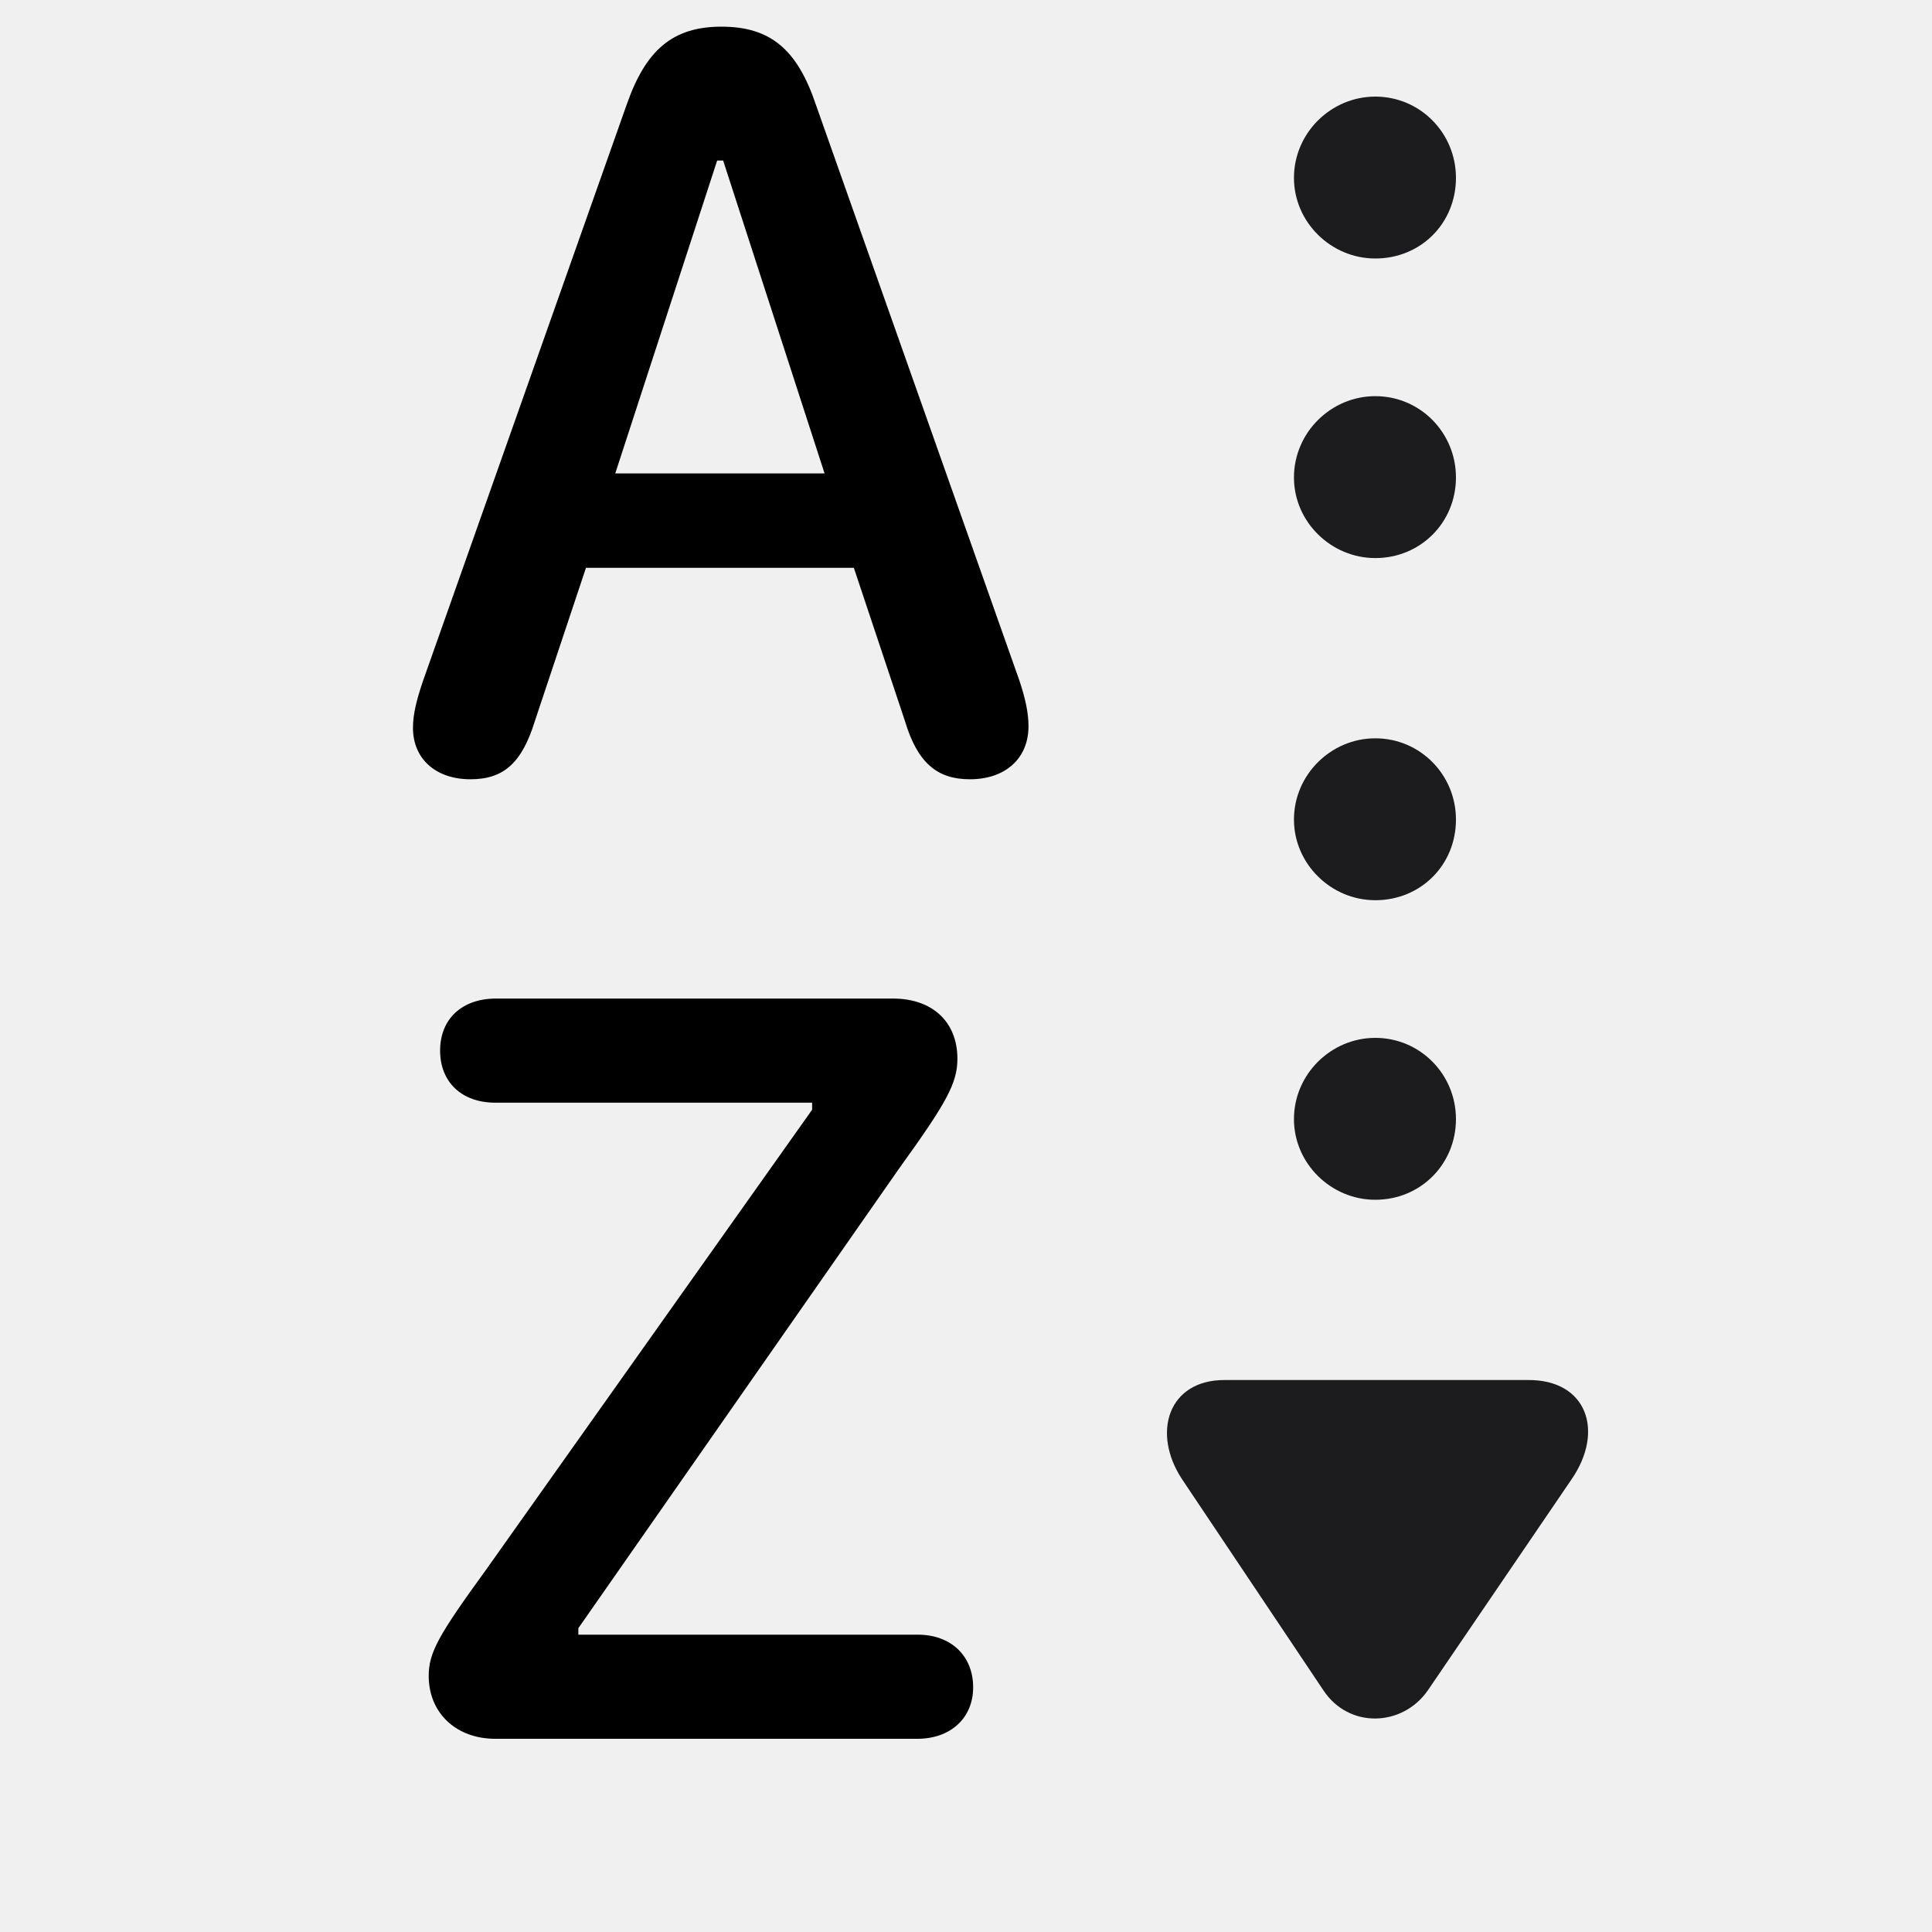
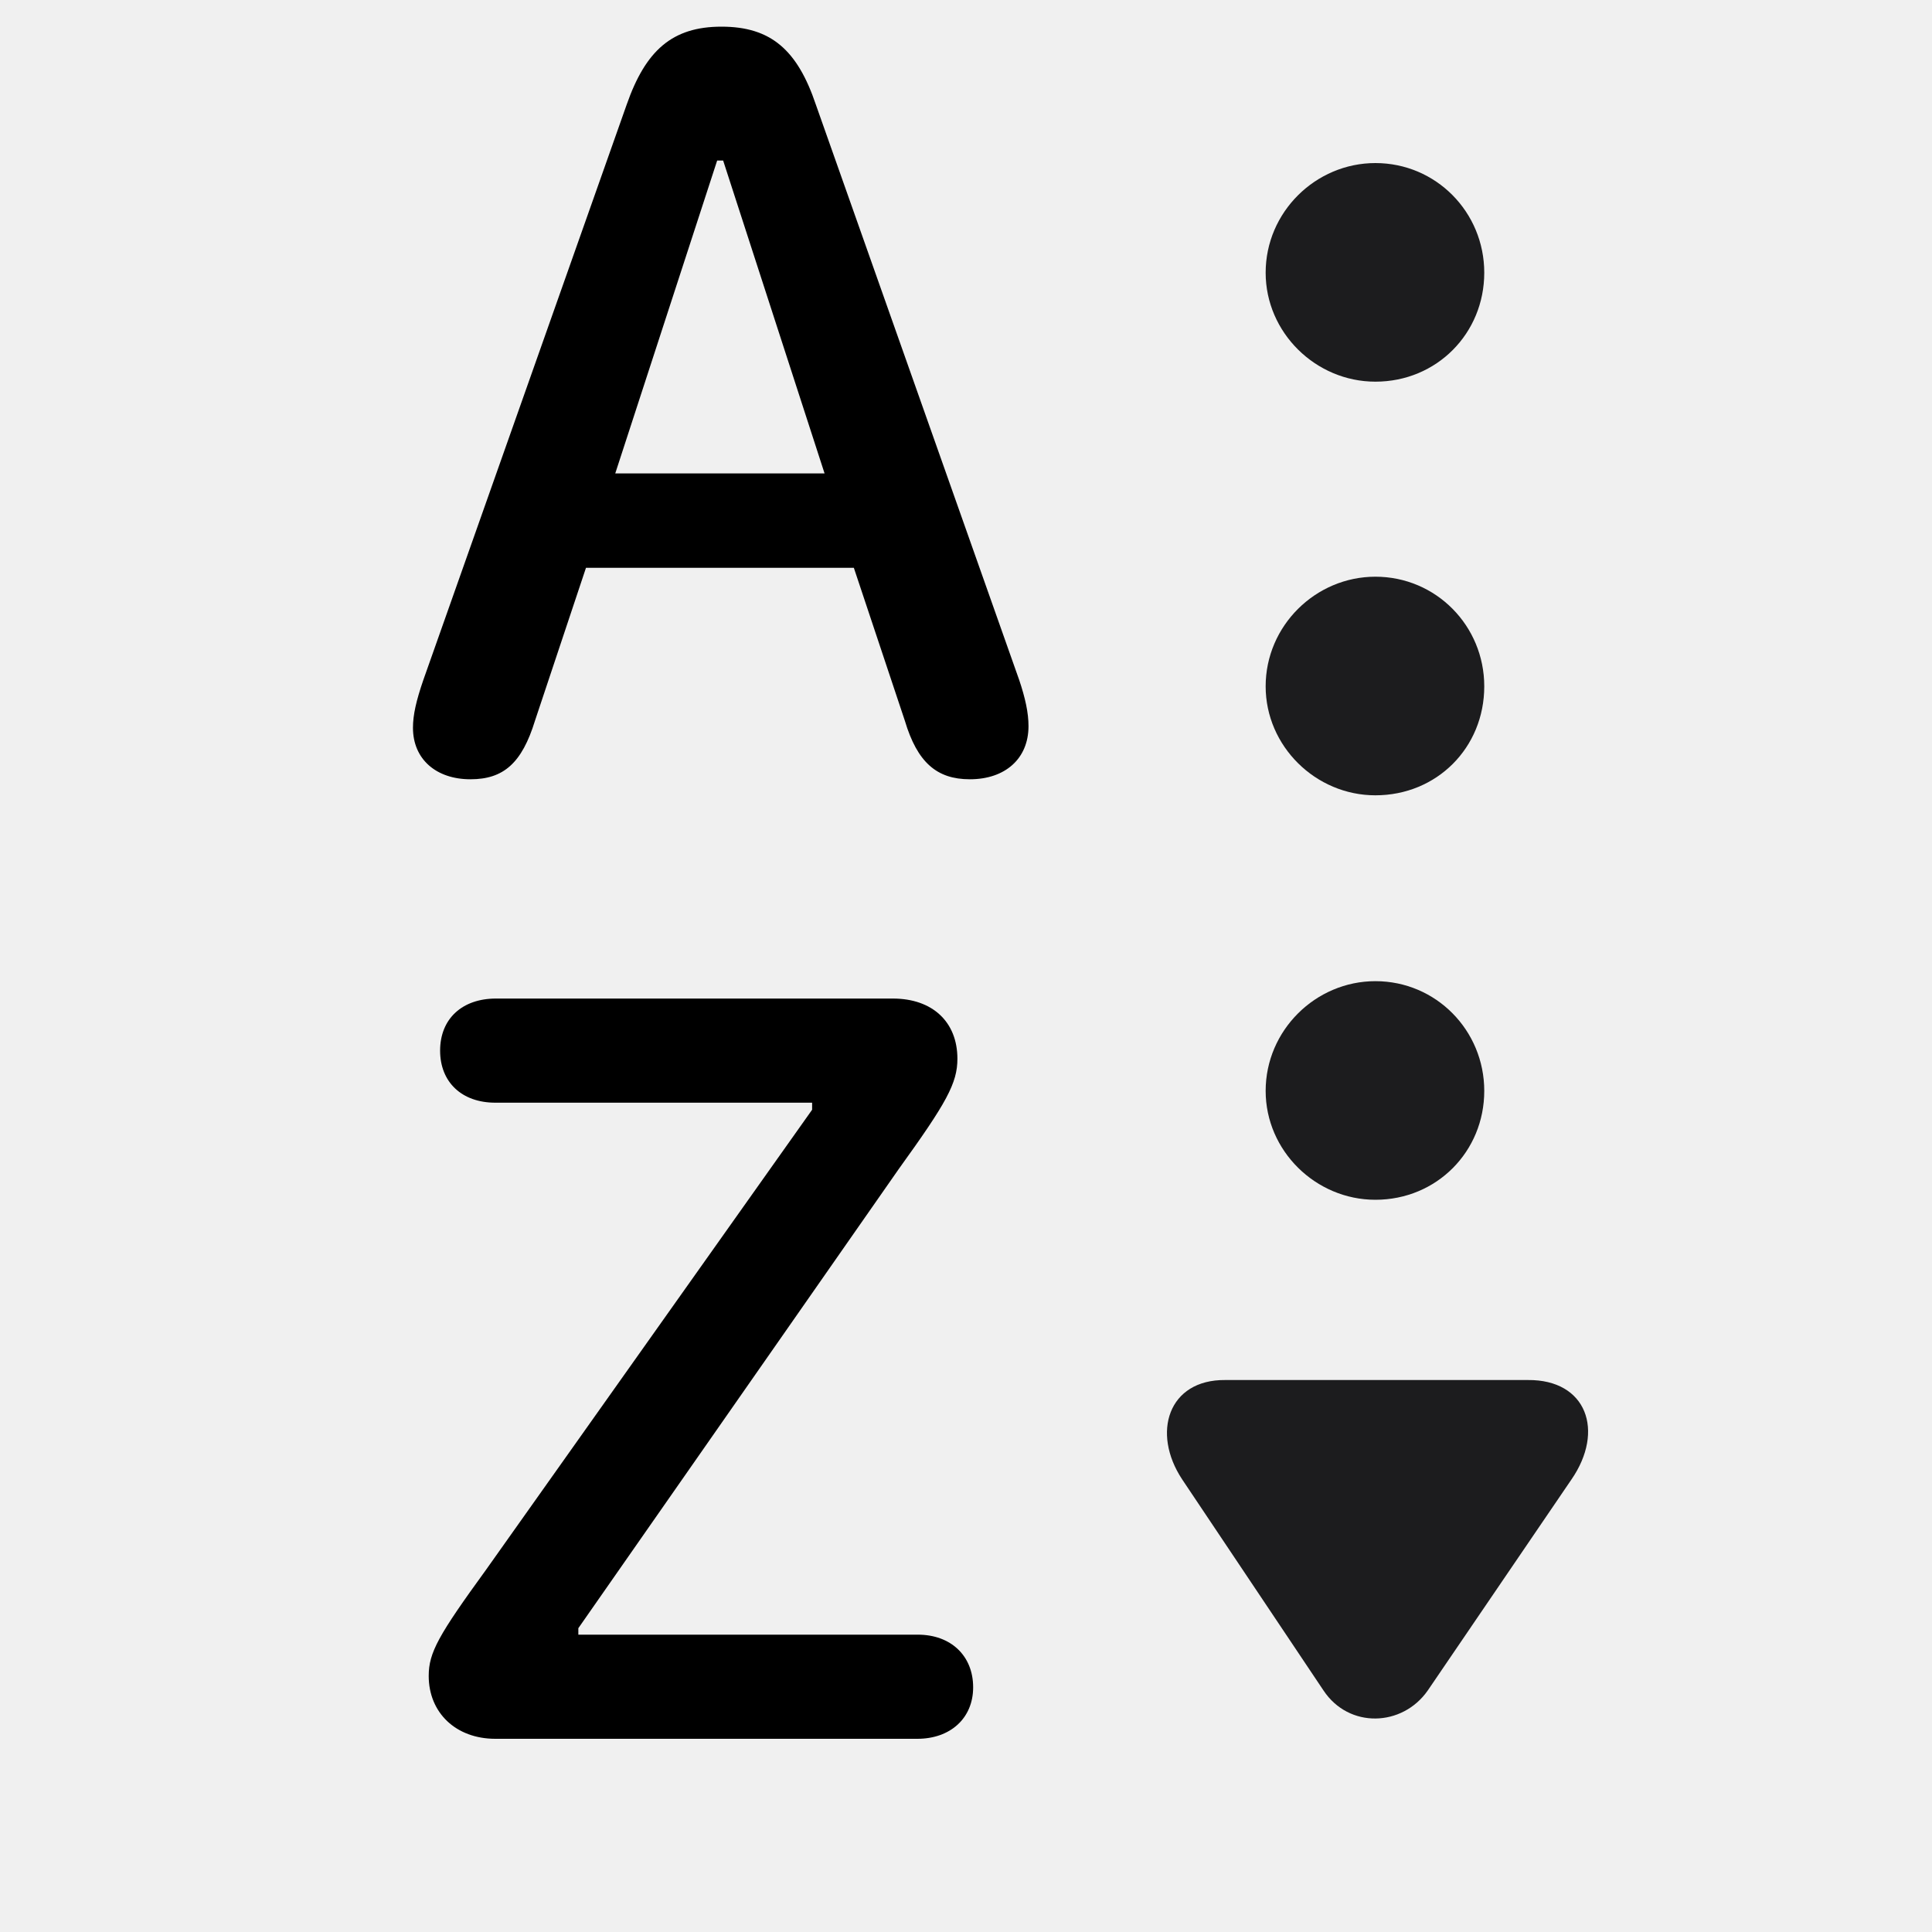
<svg xmlns="http://www.w3.org/2000/svg" width="20" height="20" viewBox="0 0 20 20" fill="none">
  <g clip-path="url(#clip0_656_21)">
    <path d="M13.701 17.5L12.238 15.315C11.918 14.832 12.094 14.28 12.684 14.286L15.816 14.286C16.425 14.28 16.614 14.813 16.268 15.315L14.78 17.5C14.517 17.877 13.964 17.896 13.701 17.5Z" fill="#1C1C1E" />
-     <path d="M14.237 9.319C13.778 9.319 13.395 8.942 13.395 8.484C13.395 8.02 13.778 7.643 14.237 7.643C14.701 7.643 15.072 8.02 15.072 8.484C15.072 8.955 14.707 9.319 14.237 9.319Z" fill="#1C1C1E" />
-     <path d="M14.237 12.42C13.778 12.42 13.395 12.044 13.395 11.585C13.395 11.121 13.778 10.744 14.237 10.744C14.701 10.744 15.072 11.121 15.072 11.585C15.072 12.05 14.707 12.42 14.237 12.42Z" fill="#1C1C1E" />
-     <path d="M14.237 2.676C13.778 2.676 13.395 2.3 13.395 1.841C13.395 1.377 13.778 1 14.237 1C14.701 1 15.072 1.377 15.072 1.841C15.072 2.312 14.707 2.676 14.237 2.676Z" fill="#1C1C1E" />
-     <path d="M14.237 5.777C13.778 5.777 13.395 5.401 13.395 4.943C13.395 4.478 13.778 4.101 14.237 4.101C14.701 4.101 15.072 4.478 15.072 4.943C15.072 5.407 14.707 5.777 14.237 5.777Z" fill="#1C1C1E" />
+     <path d="M14.238 8.233C13.619 8.233 13.102 7.724 13.102 7.105C13.102 6.478 13.619 5.97 14.238 5.97C14.865 5.97 15.365 6.478 15.365 7.105C15.365 7.741 14.873 8.233 14.238 8.233Z" fill="#1C1C1E" />
+     <path d="M14.238 12.42C13.619 12.42 13.102 11.912 13.102 11.293C13.102 10.666 13.619 10.157 14.238 10.157C14.865 10.157 15.365 10.666 15.365 11.293C15.365 11.92 14.873 12.42 14.238 12.42Z" fill="#1C1C1E" />
+     <path d="M14.238 3.951C13.619 3.951 13.102 3.442 13.102 2.823C13.102 2.196 13.619 1.688 14.238 1.688C14.865 1.688 15.365 2.196 15.365 2.823C15.365 3.451 14.873 3.951 14.238 3.951Z" fill="#1C1C1E" />
    <path d="M4.87 8.067C4.516 8.067 4.275 7.86 4.275 7.534C4.275 7.399 4.309 7.253 4.382 7.04L6.487 1.084C6.683 0.523 6.958 0.276 7.469 0.276C7.98 0.276 8.255 0.517 8.446 1.084L10.551 7.04C10.613 7.225 10.647 7.377 10.647 7.517C10.647 7.854 10.405 8.067 10.04 8.067C9.698 8.067 9.496 7.893 9.367 7.461L8.839 5.878H6.066L5.538 7.461C5.403 7.899 5.213 8.067 4.87 8.067ZM6.369 4.901H8.536L7.486 1.662H7.424L6.369 4.901Z" fill="black" />
    <path d="M4.438 17.349C4.438 17.107 4.539 16.928 5.033 16.248L8.407 11.488V11.415H5.128C4.78 11.415 4.556 11.202 4.556 10.876C4.556 10.545 4.786 10.337 5.134 10.337H9.243C9.653 10.337 9.911 10.579 9.911 10.96C9.911 11.213 9.799 11.415 9.305 12.1L5.987 16.855V16.922H9.501C9.844 16.922 10.074 17.141 10.074 17.467C10.074 17.787 9.838 18 9.496 18H5.128C4.719 18 4.438 17.73 4.438 17.349Z" fill="black" />
  </g>
  <defs>
    <clipPath id="clip0_656_21">
      <rect width="20" height="20" fill="white" transform="translate(20) rotate(90)" />
    </clipPath>
  </defs>
</svg>
